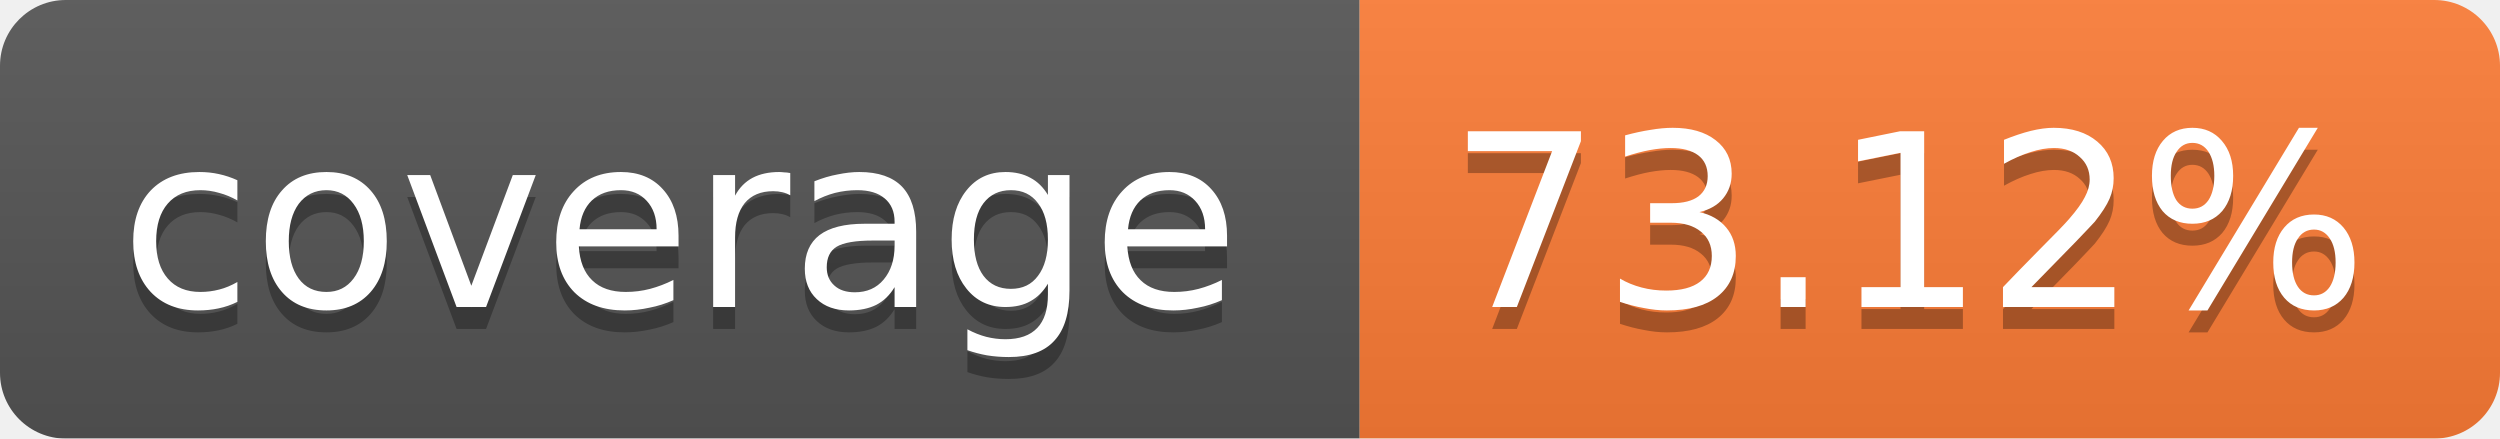
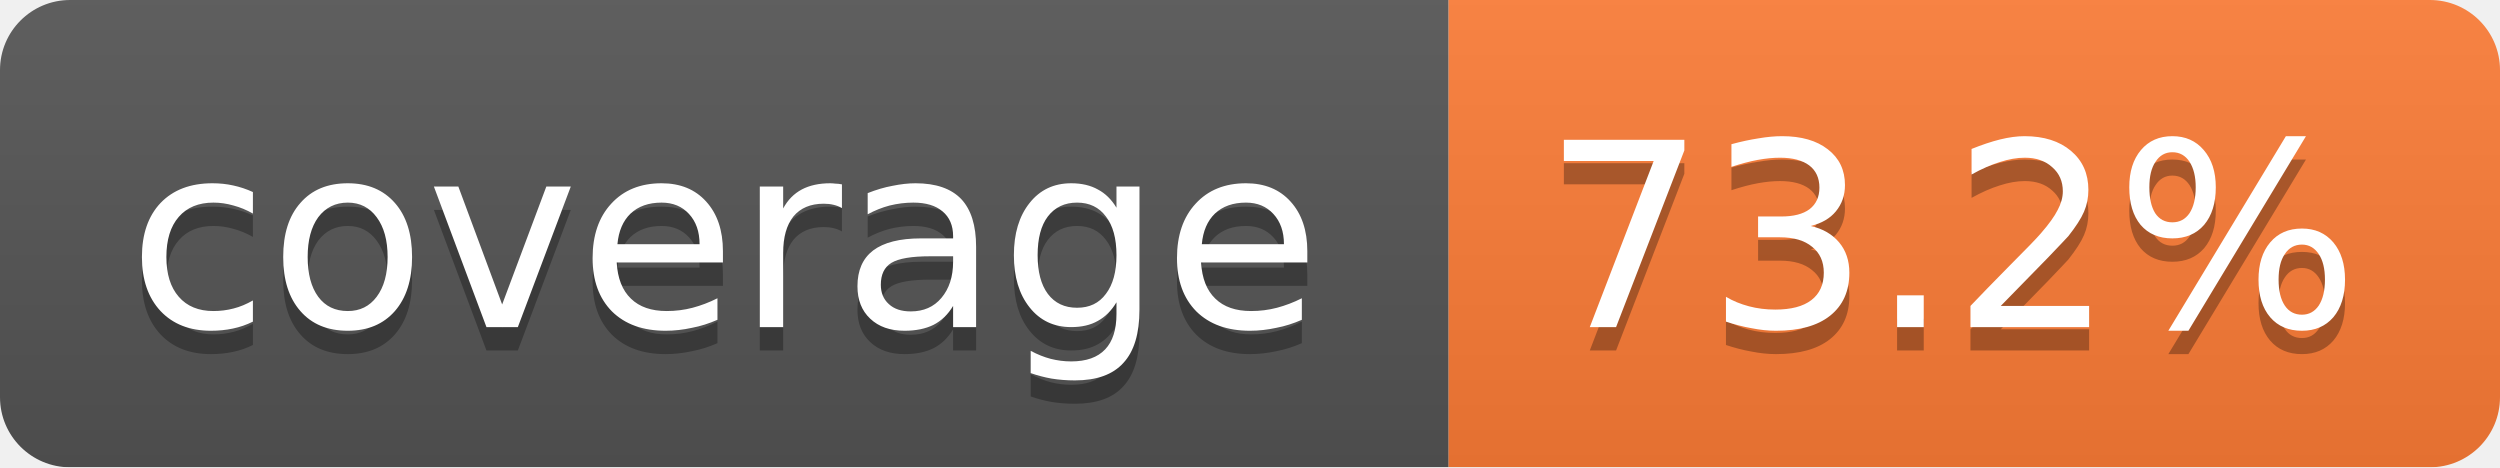
- <svg xmlns="http://www.w3.org/2000/svg" width="114" height="20">
+ <svg xmlns="http://www.w3.org/2000/svg" width="107" height="20">
  <linearGradient id="b" x2="0" y2="100%">
    <stop offset="0" stop-color="#bbb" stop-opacity=".1" />
    <stop offset="1" stop-opacity=".1" />
  </linearGradient>
  <mask id="a">
-     <rect width="114" height="20" rx="3" fill="#fff" />
+     <rect width="107" height="20" rx="3" fill="#fff" />
  </mask>
  <g mask="url(#a)">
    <path fill="#555" d="M0 0h62v20H0z" />
-     <path fill="#FE7D37" d="M62 0h52v20H62z" />
-     <path fill="url(#b)" d="M0 0h114v20H0z" />
+     <path fill="#FE7D37" d="M62 0h45v20H62z" />
+     <path fill="url(#b)" d="M0 0h107v20H0z" />
  </g>
  <g fill="#fff" text-anchor="middle" font-family="Verdana,DejaVu Sans,Geneva,sans-serif" font-size="11">
    <text x="31" y="15" fill="#010101" fill-opacity=".3">coverage</text>
    <text x="31" y="14">coverage</text>
-     <text x="87" y="15" fill="#010101" fill-opacity=".3">73.12%</text>
-     <text x="87" y="14">73.12%</text>
+     <text x="83.5" y="15" fill="#010101" fill-opacity=".3">73.2%</text>
+     <text x="83.5" y="14">73.2%</text>
  </g>
</svg>
